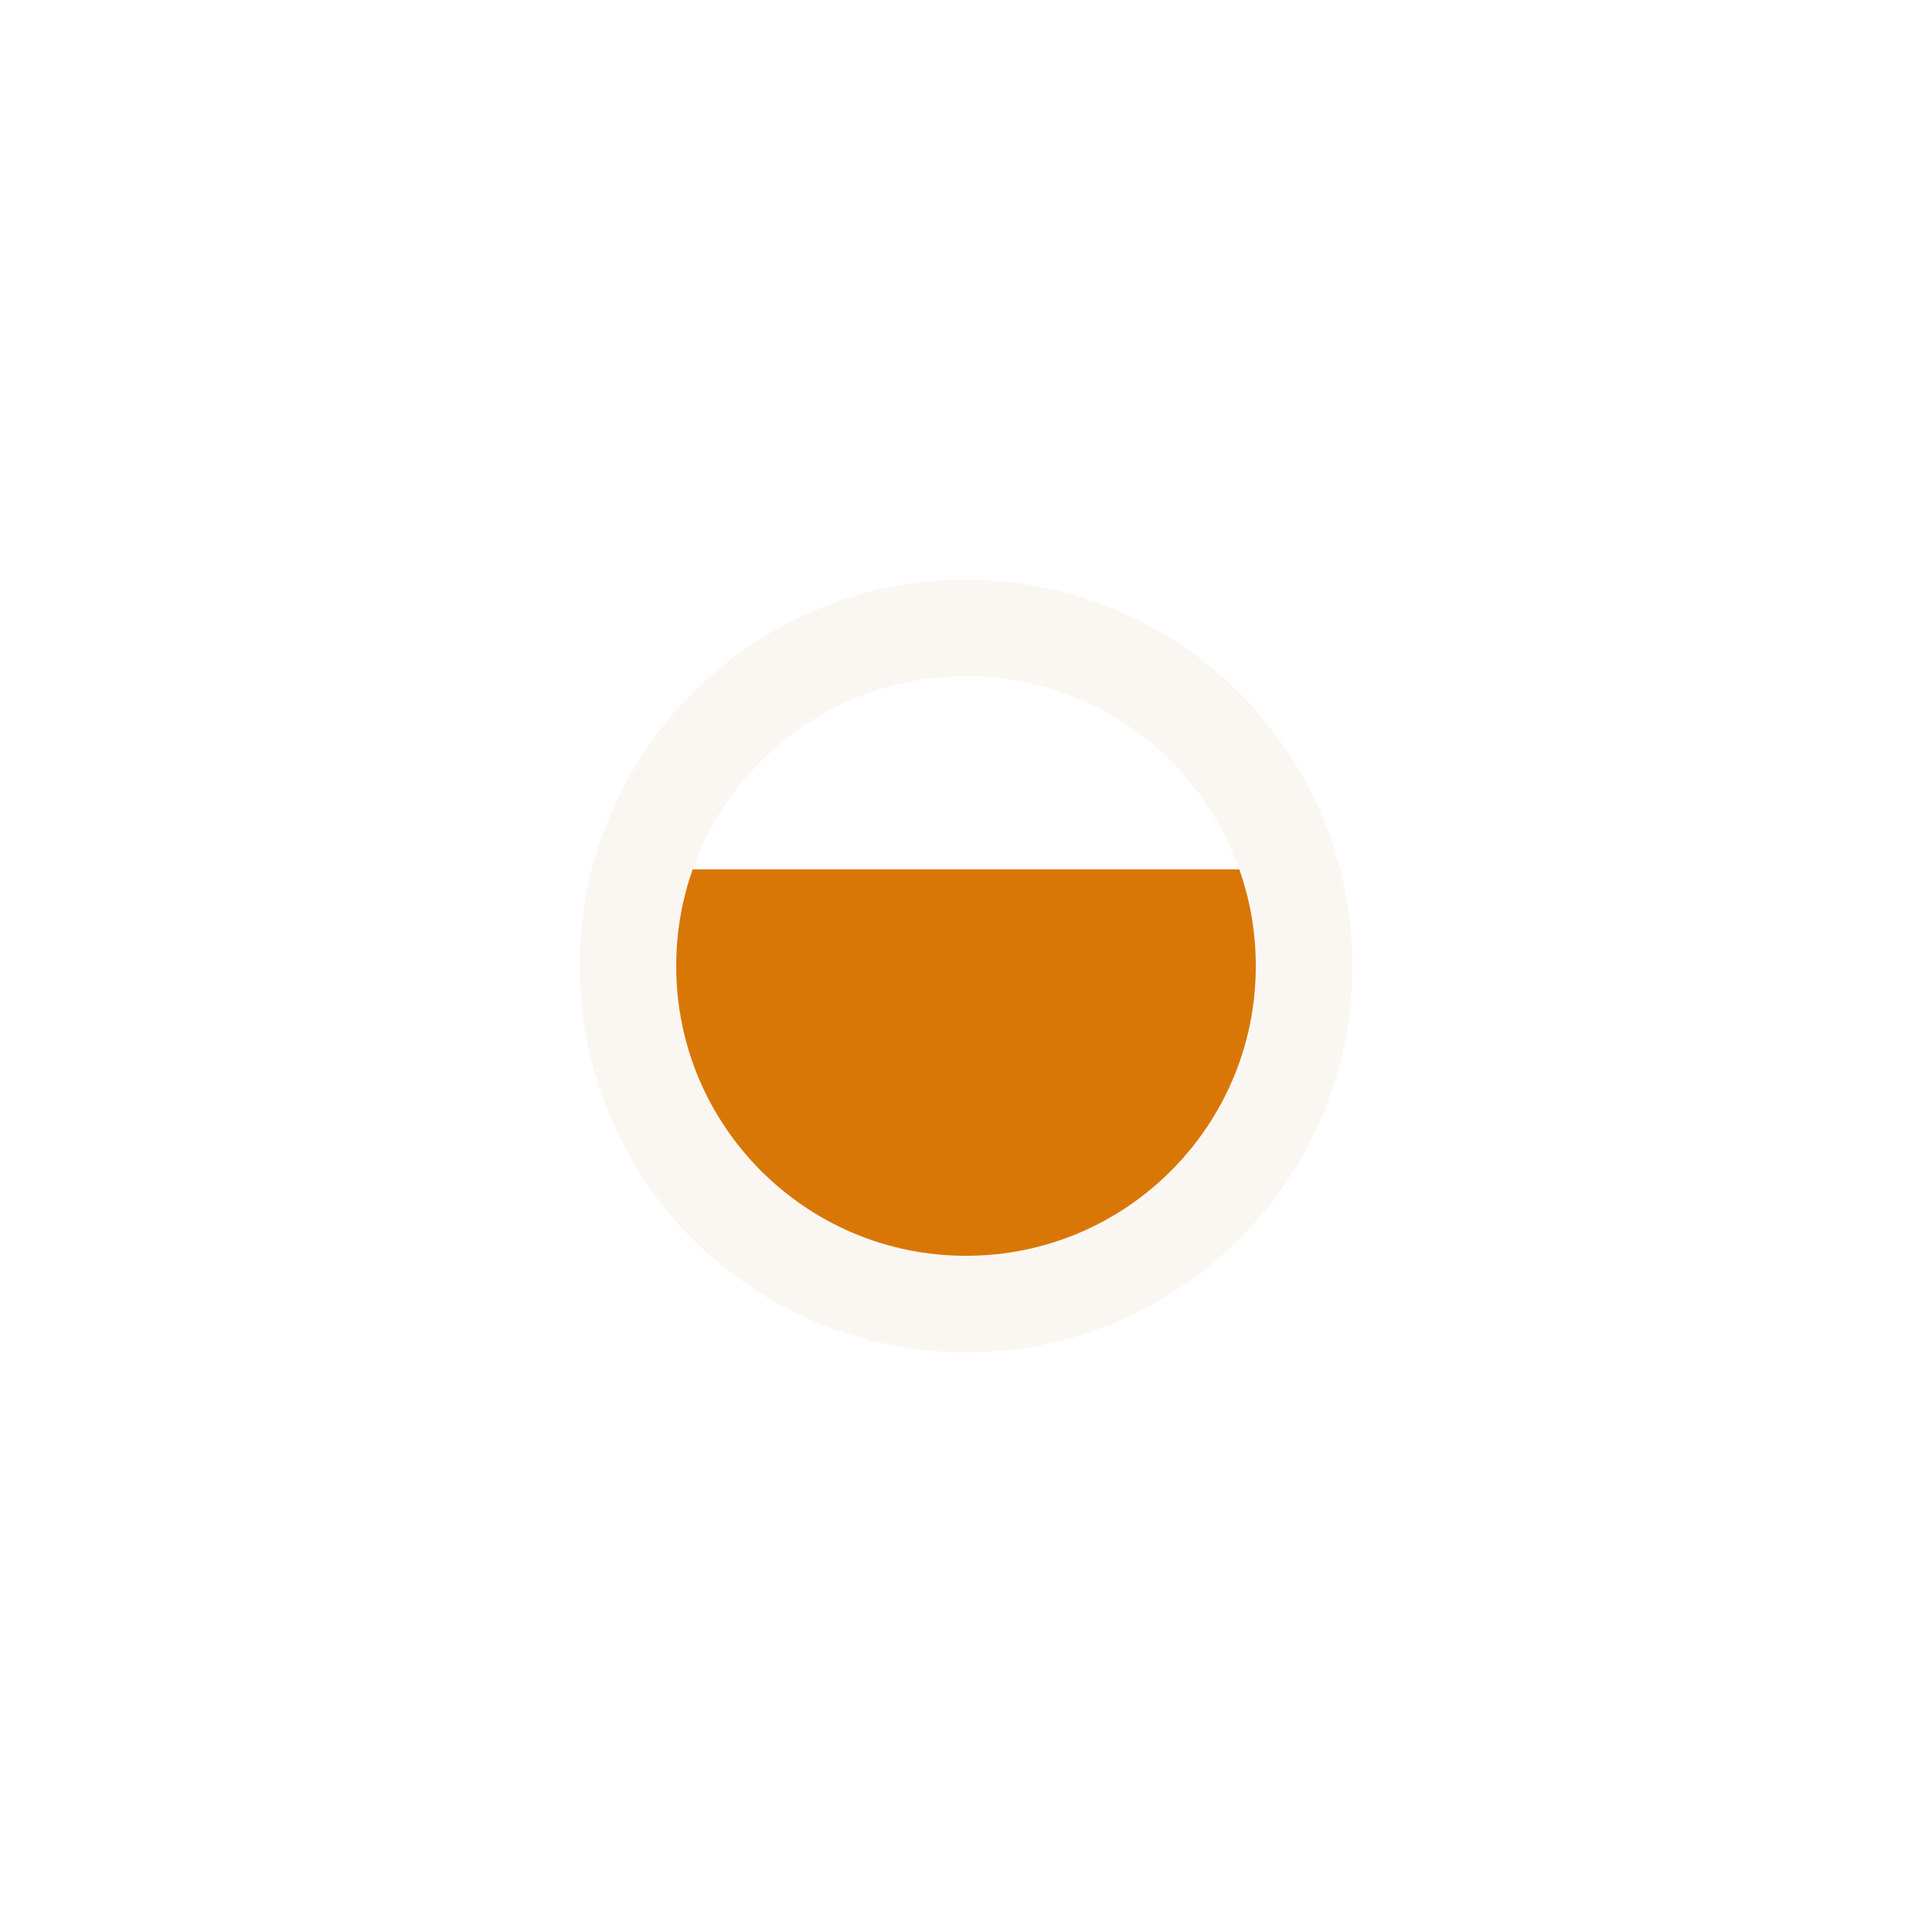
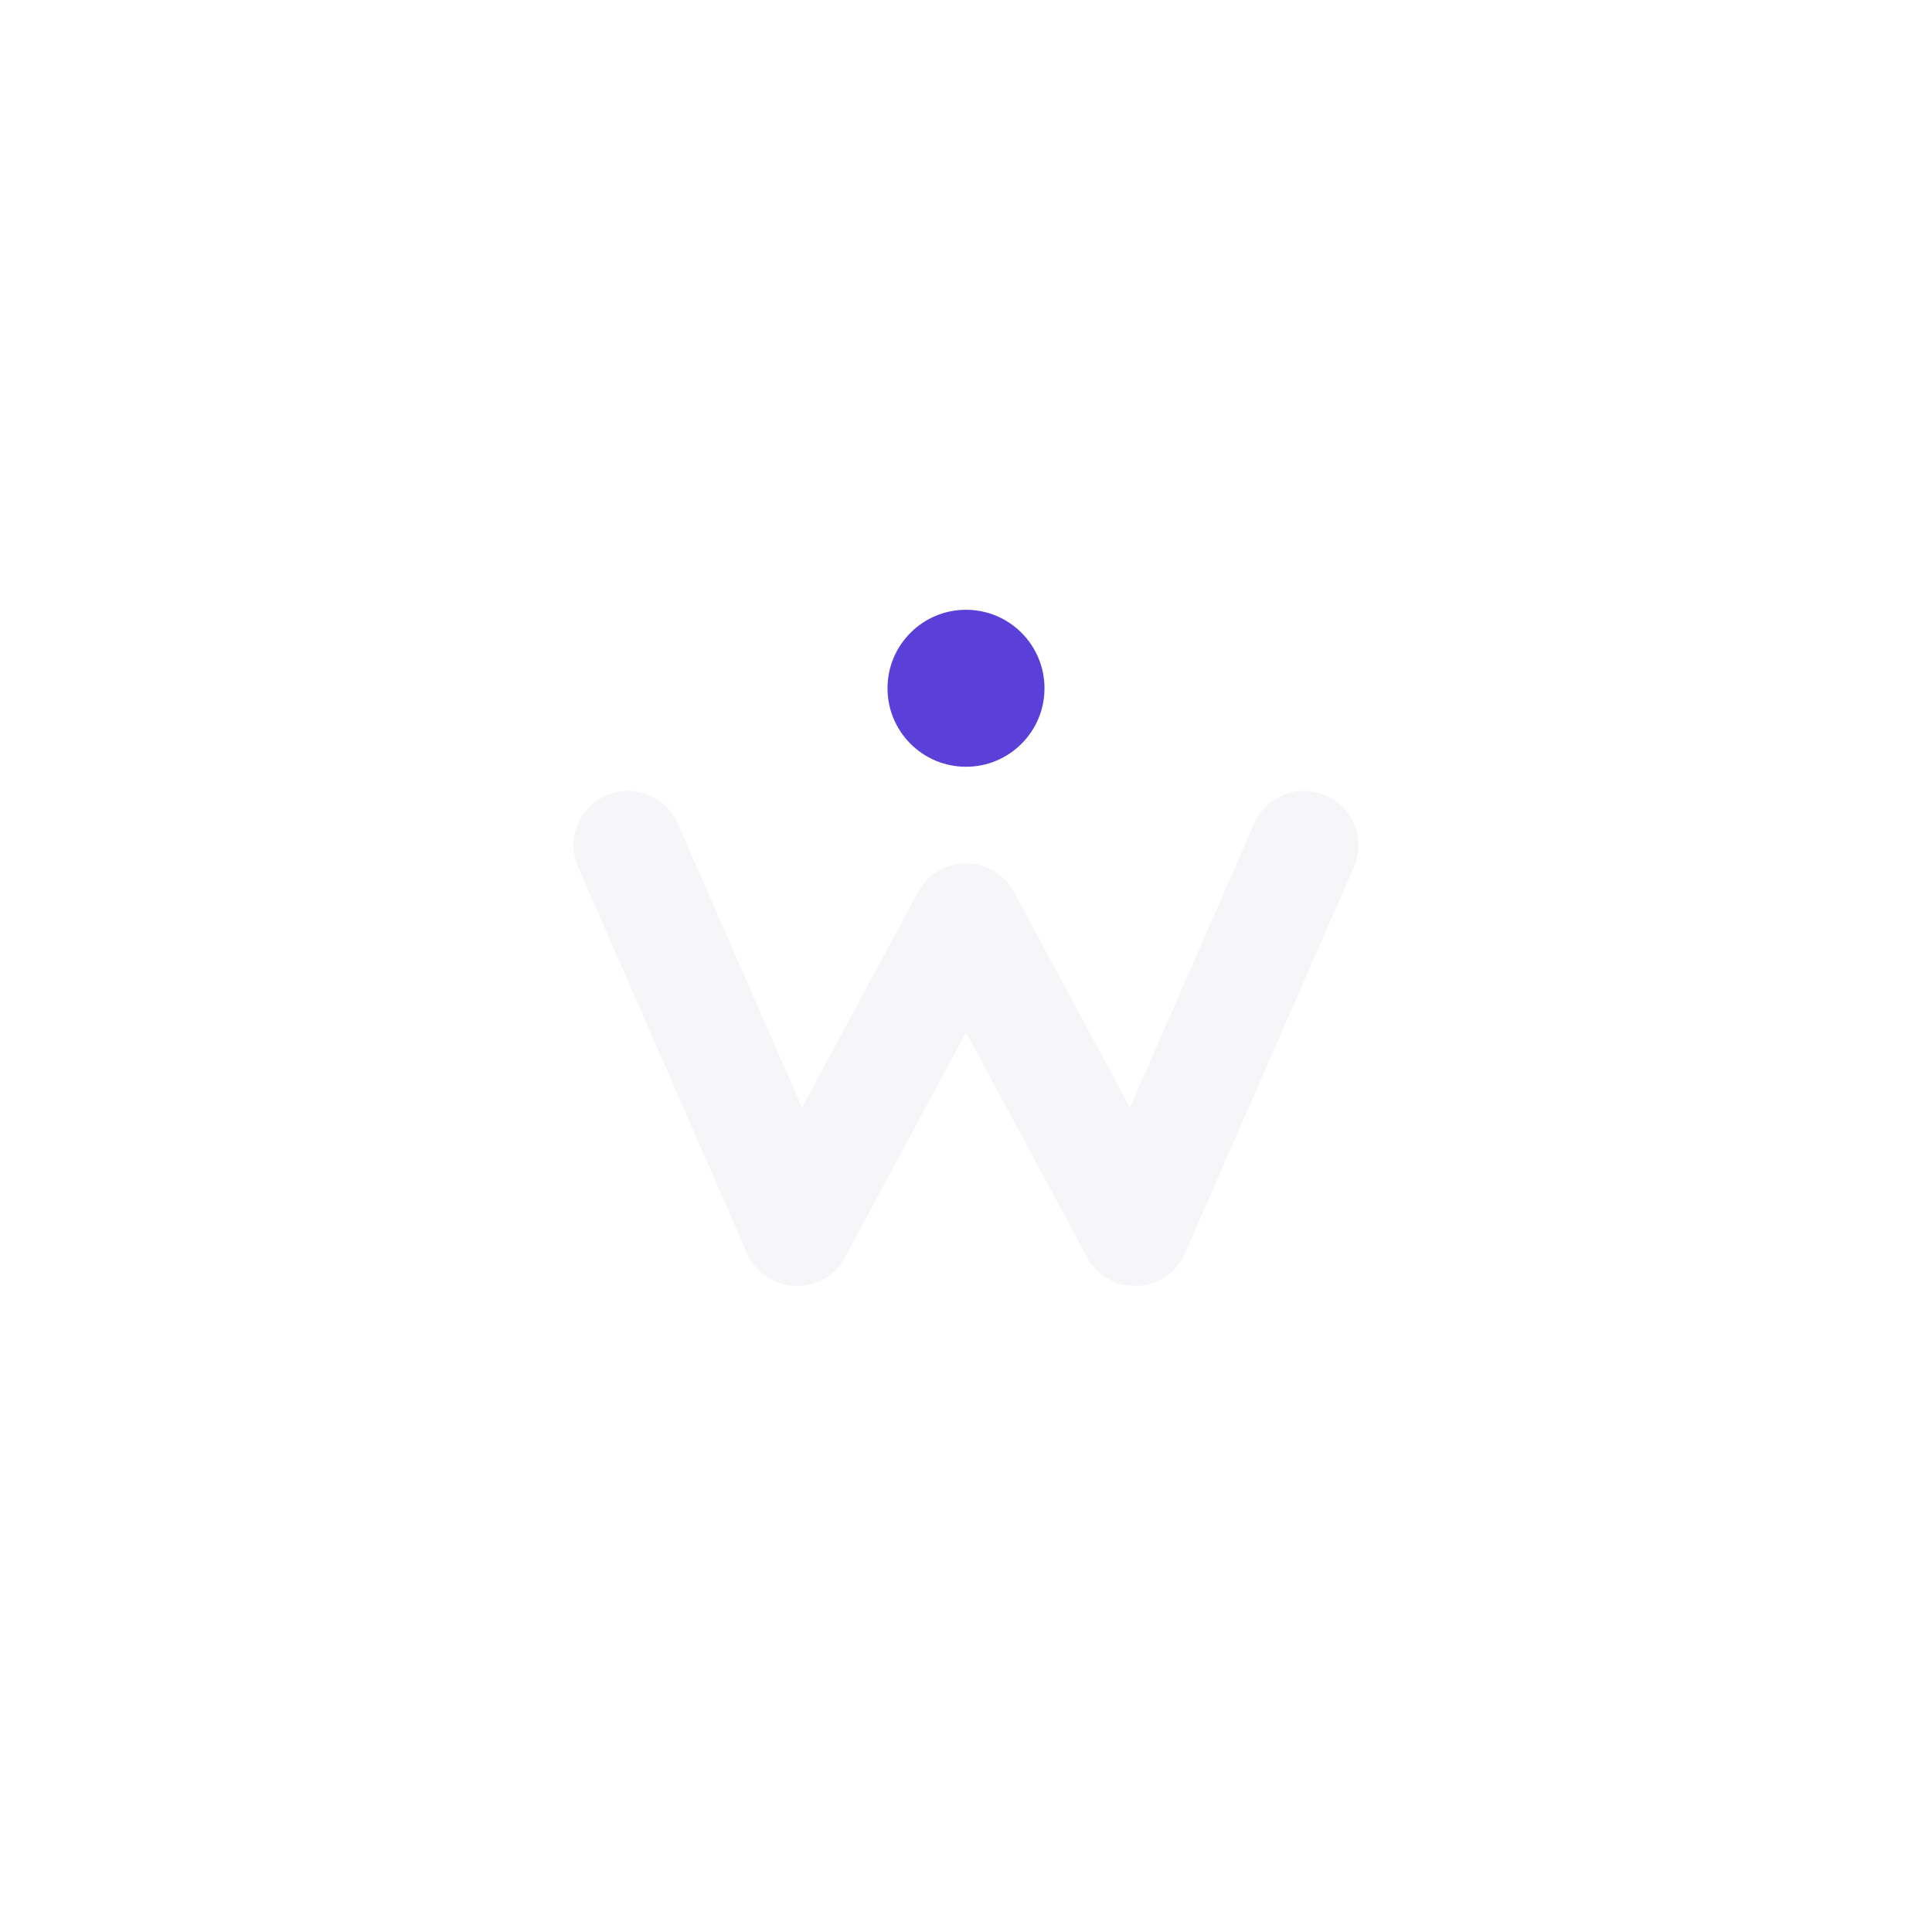
<svg xmlns="http://www.w3.org/2000/svg" width="1024" height="1024" viewBox="0 0 1024 1024">
  <g transform="translate(192 192) scale(6.4)">
-     <defs>
-       <clipPath id="mir-fill">
-         <circle cx="50" cy="50" r="28" />
-       </clipPath>
-     </defs>
-     <rect x="0" y="42" width="100" height="58" fill="#D97706" clip-path="url(#mir-fill)" />
-     <circle cx="50" cy="50" r="28" stroke="#FAF7F2" stroke-width="8" fill="none" />
+     <polyline points="22,40 36,72 50,46 64,72 78,40" stroke="#F6F6F8" stroke-width="9" stroke-linecap="round" stroke-linejoin="round" fill="none" />
+     <circle cx="50" cy="27" r="6.5" fill="#5B3FD9" />
  </g>
</svg>
